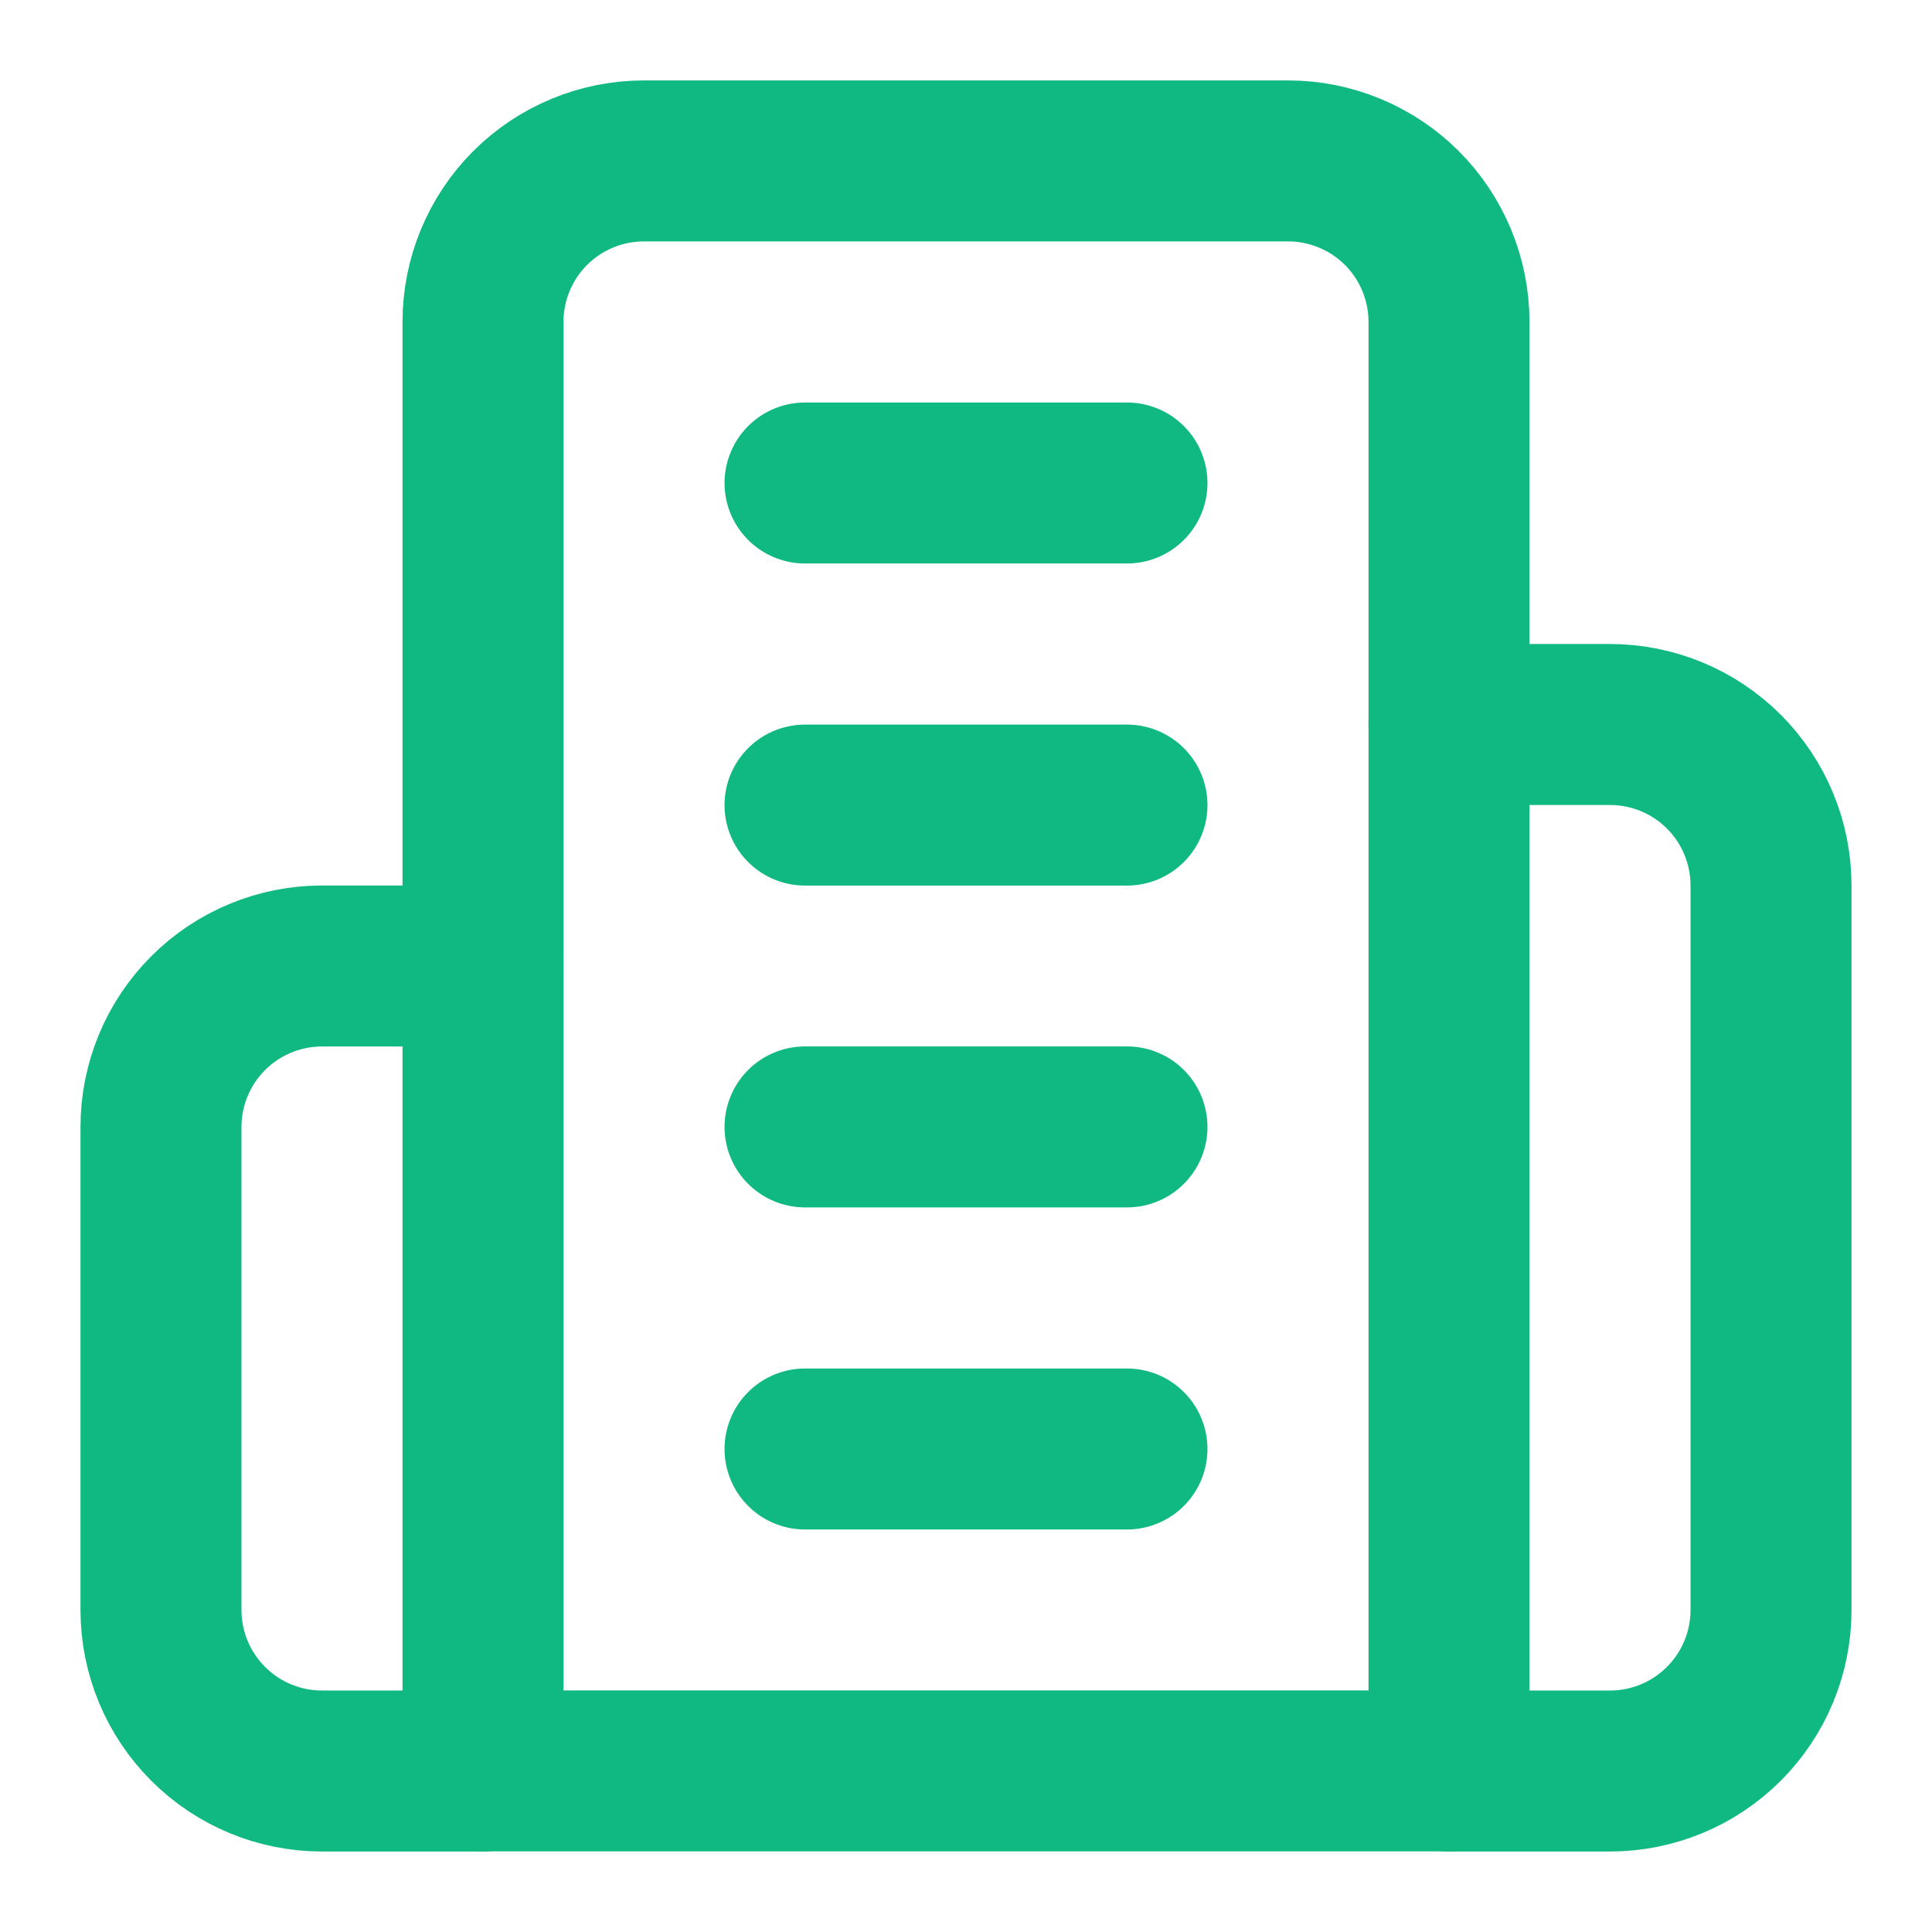
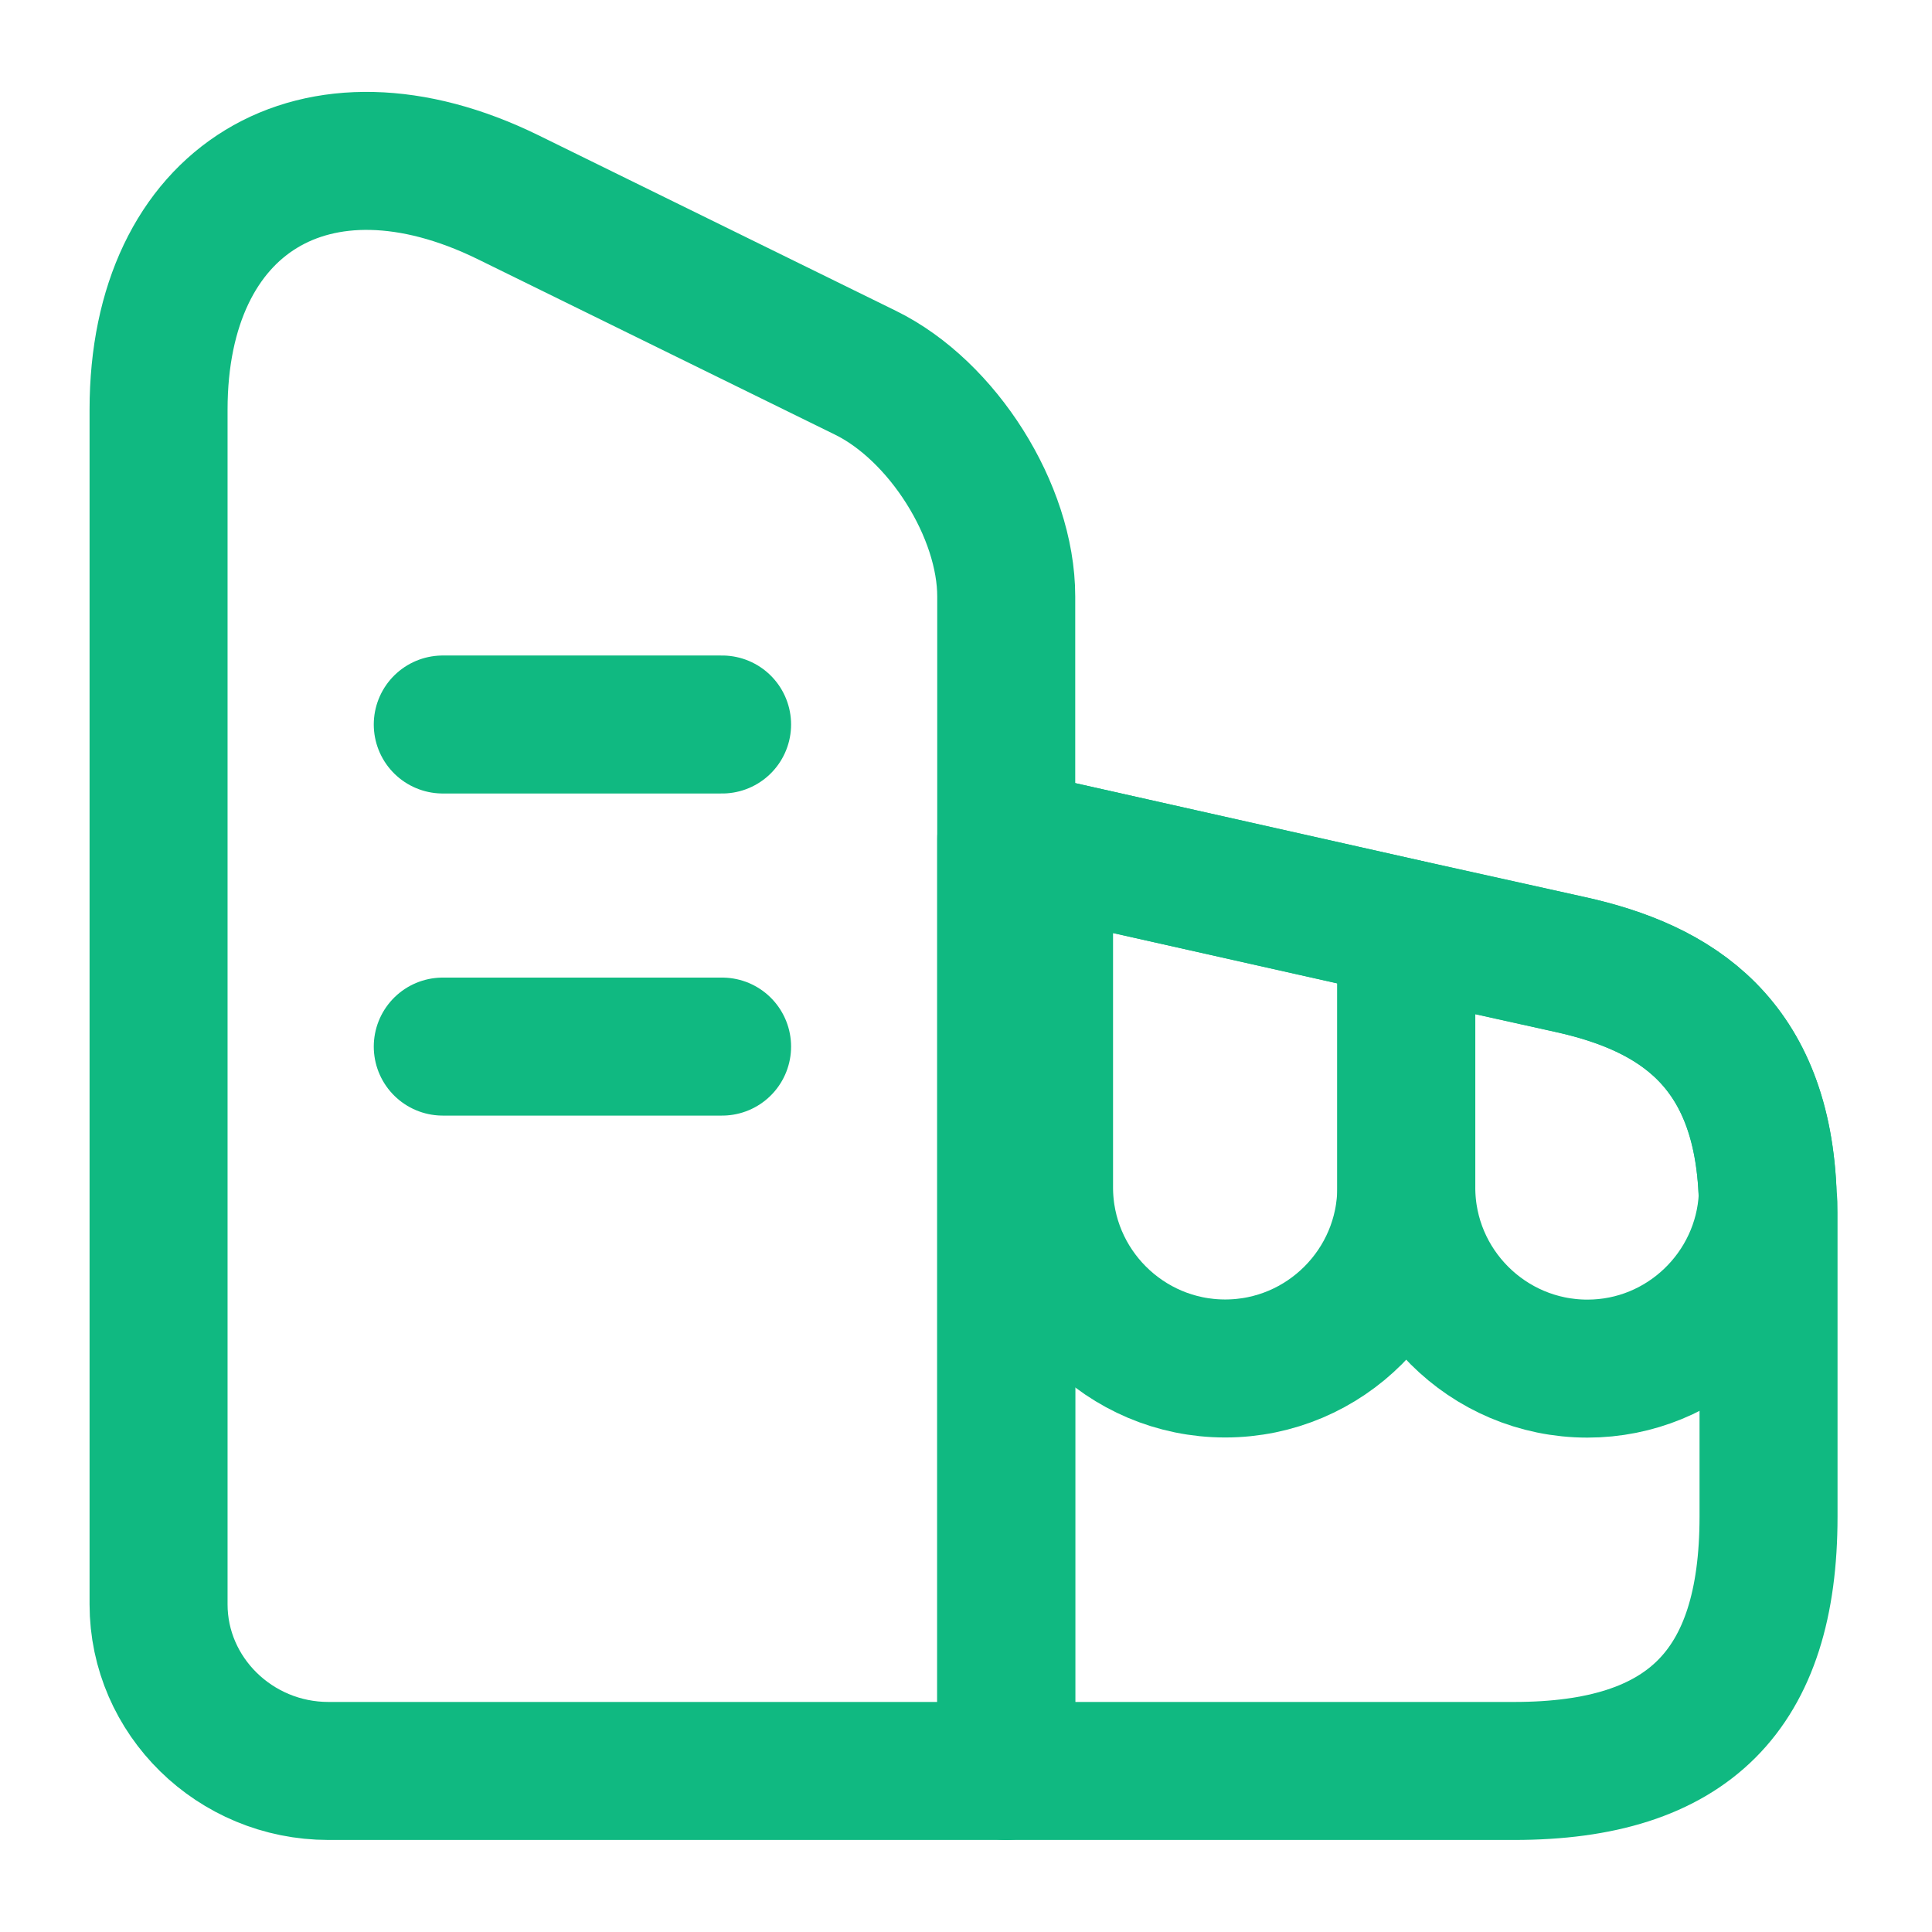
<svg xmlns="http://www.w3.org/2000/svg" width="28" height="28" viewBox="0 0 28 28" fill="none">
-   <path d="M7 25.665V4.665C7 4.047 7.246 3.453 7.683 3.015C8.121 2.578 8.714 2.332 9.333 2.332H18.667C19.285 2.332 19.879 2.578 20.317 3.015C20.754 3.453 21 4.047 21 4.665V25.665H7Z" stroke="#10B981" stroke-width="2.333" stroke-linecap="round" stroke-linejoin="round" />
-   <path d="M7 14H4.667C4.048 14 3.454 14.246 3.017 14.683C2.579 15.121 2.333 15.714 2.333 16.333V23.333C2.333 23.952 2.579 24.546 3.017 24.983C3.454 25.421 4.048 25.667 4.667 25.667H7" stroke="#10B981" stroke-width="2.333" stroke-linecap="round" stroke-linejoin="round" />
-   <path d="M21 10.5H23.333C23.952 10.5 24.546 10.746 24.983 11.183C25.421 11.621 25.667 12.214 25.667 12.833V23.333C25.667 23.952 25.421 24.546 24.983 24.983C24.546 25.421 23.952 25.667 23.333 25.667H21" stroke="#10B981" stroke-width="2.333" stroke-linecap="round" stroke-linejoin="round" />
-   <path d="M11.667 7H16.333" stroke="#10B981" stroke-width="2.333" stroke-linecap="round" stroke-linejoin="round" />
-   <path d="M11.667 11.668H16.333" stroke="#10B981" stroke-width="2.333" stroke-linecap="round" stroke-linejoin="round" />
-   <path d="M11.667 16.332H16.333" stroke="#10B981" stroke-width="2.333" stroke-linecap="round" stroke-linejoin="round" />
-   <path d="M11.667 21H16.333" stroke="#10B981" stroke-width="2.333" stroke-linecap="round" stroke-linejoin="round" />
+   <path d="M14.583 25.666H4.76C3.406 25.666 2.298 24.581 2.298 23.251V5.937C2.298 2.881 4.573 1.492 7.361 2.857L12.541 5.401C13.661 5.949 14.583 7.407 14.583 8.644V25.666Z" stroke="#10B981" stroke-width="2" stroke-linecap="round" stroke-linejoin="round" />
+   <path d="M25.631 17.57V21.98C25.631 24.5 24.465 25.666 21.945 25.666H14.583V12.156L15.131 12.273L20.381 13.451L22.75 13.976C24.29 14.315 25.55 15.108 25.62 17.348C25.631 17.418 25.631 17.488 25.631 17.57Z" stroke="#10B981" stroke-width="2" stroke-linecap="round" stroke-linejoin="round" />
+   <path d="M6.417 10.5H10.465" stroke="#10B981" stroke-width="2" stroke-linecap="round" stroke-linejoin="round" />
+   <path d="M6.417 15.168H10.465" stroke="#10B981" stroke-width="2" stroke-linecap="round" stroke-linejoin="round" />
+   <path d="M20.381 13.452V17.208C20.381 18.655 19.203 19.833 17.756 19.833C16.309 19.833 15.131 18.655 15.131 17.208V12.273L20.381 13.452Z" stroke="#10B981" stroke-width="2" stroke-linecap="round" stroke-linejoin="round" />
+   <path d="M25.619 17.35C25.549 18.727 24.406 19.835 23.006 19.835C21.559 19.835 20.381 18.657 20.381 17.21V13.453L22.749 13.978C24.289 14.316 25.549 15.11 25.619 17.35Z" stroke="#10B981" stroke-width="2" stroke-linecap="round" stroke-linejoin="round" />
</svg>
